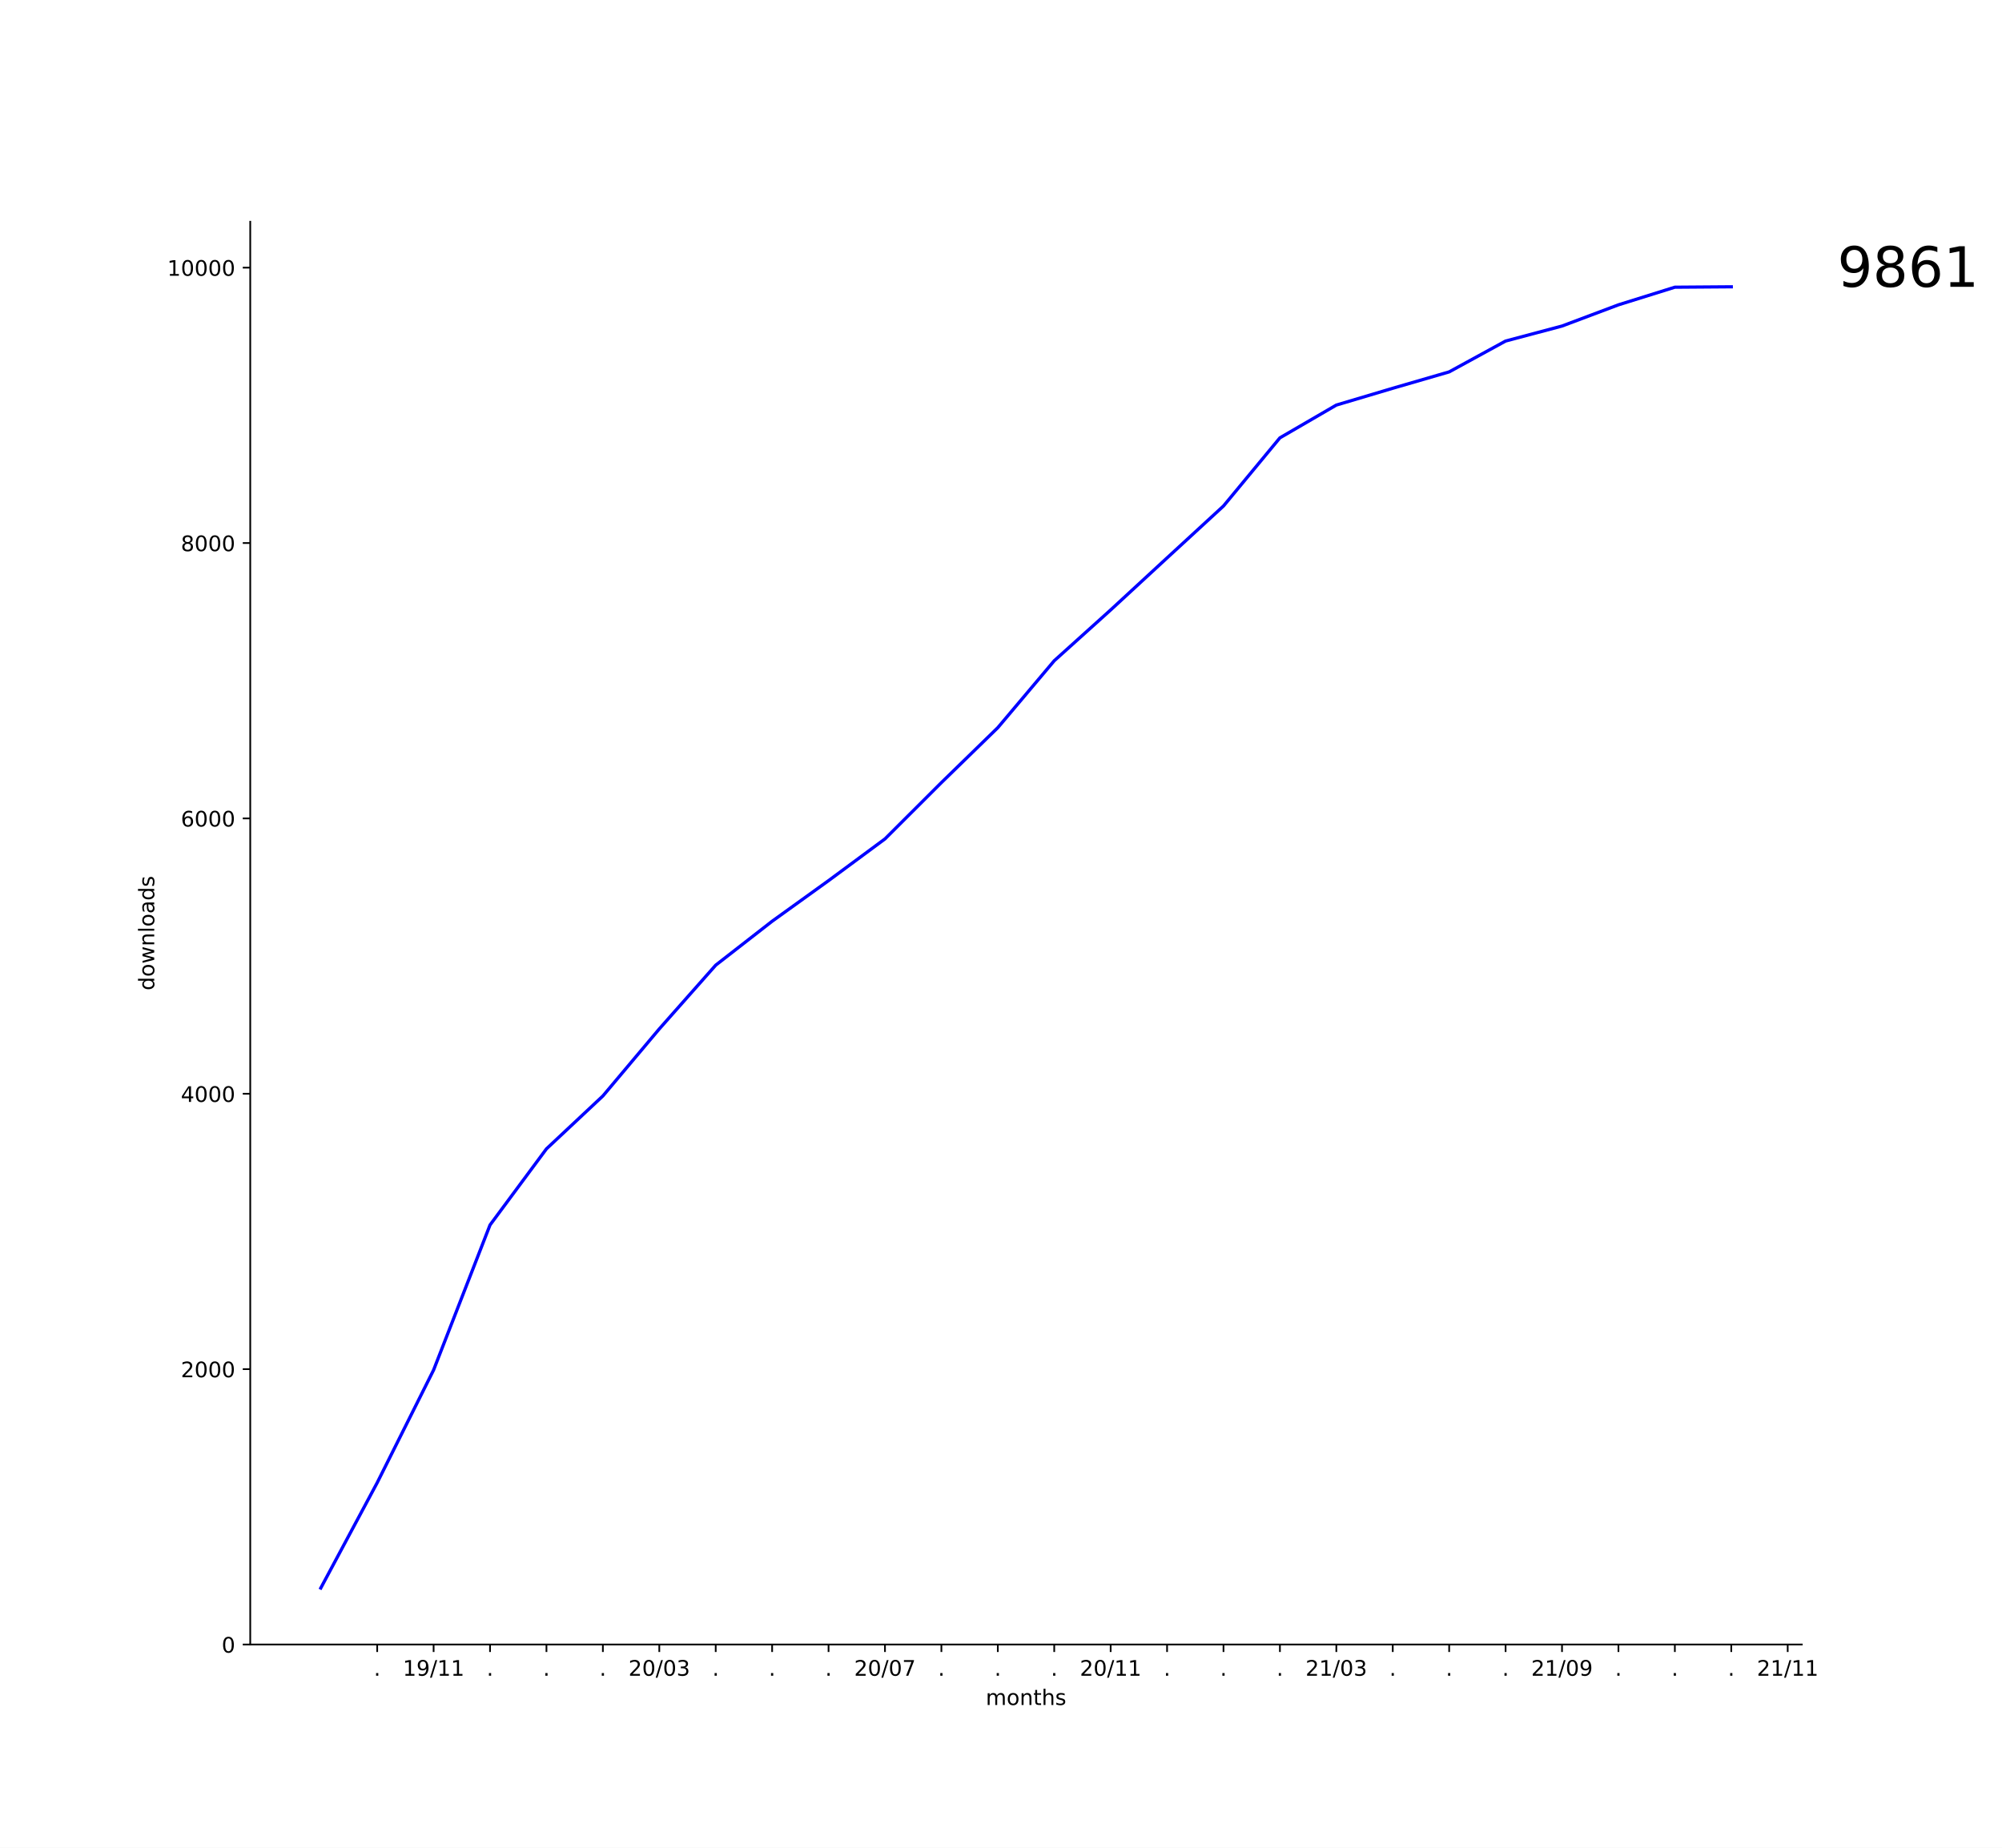
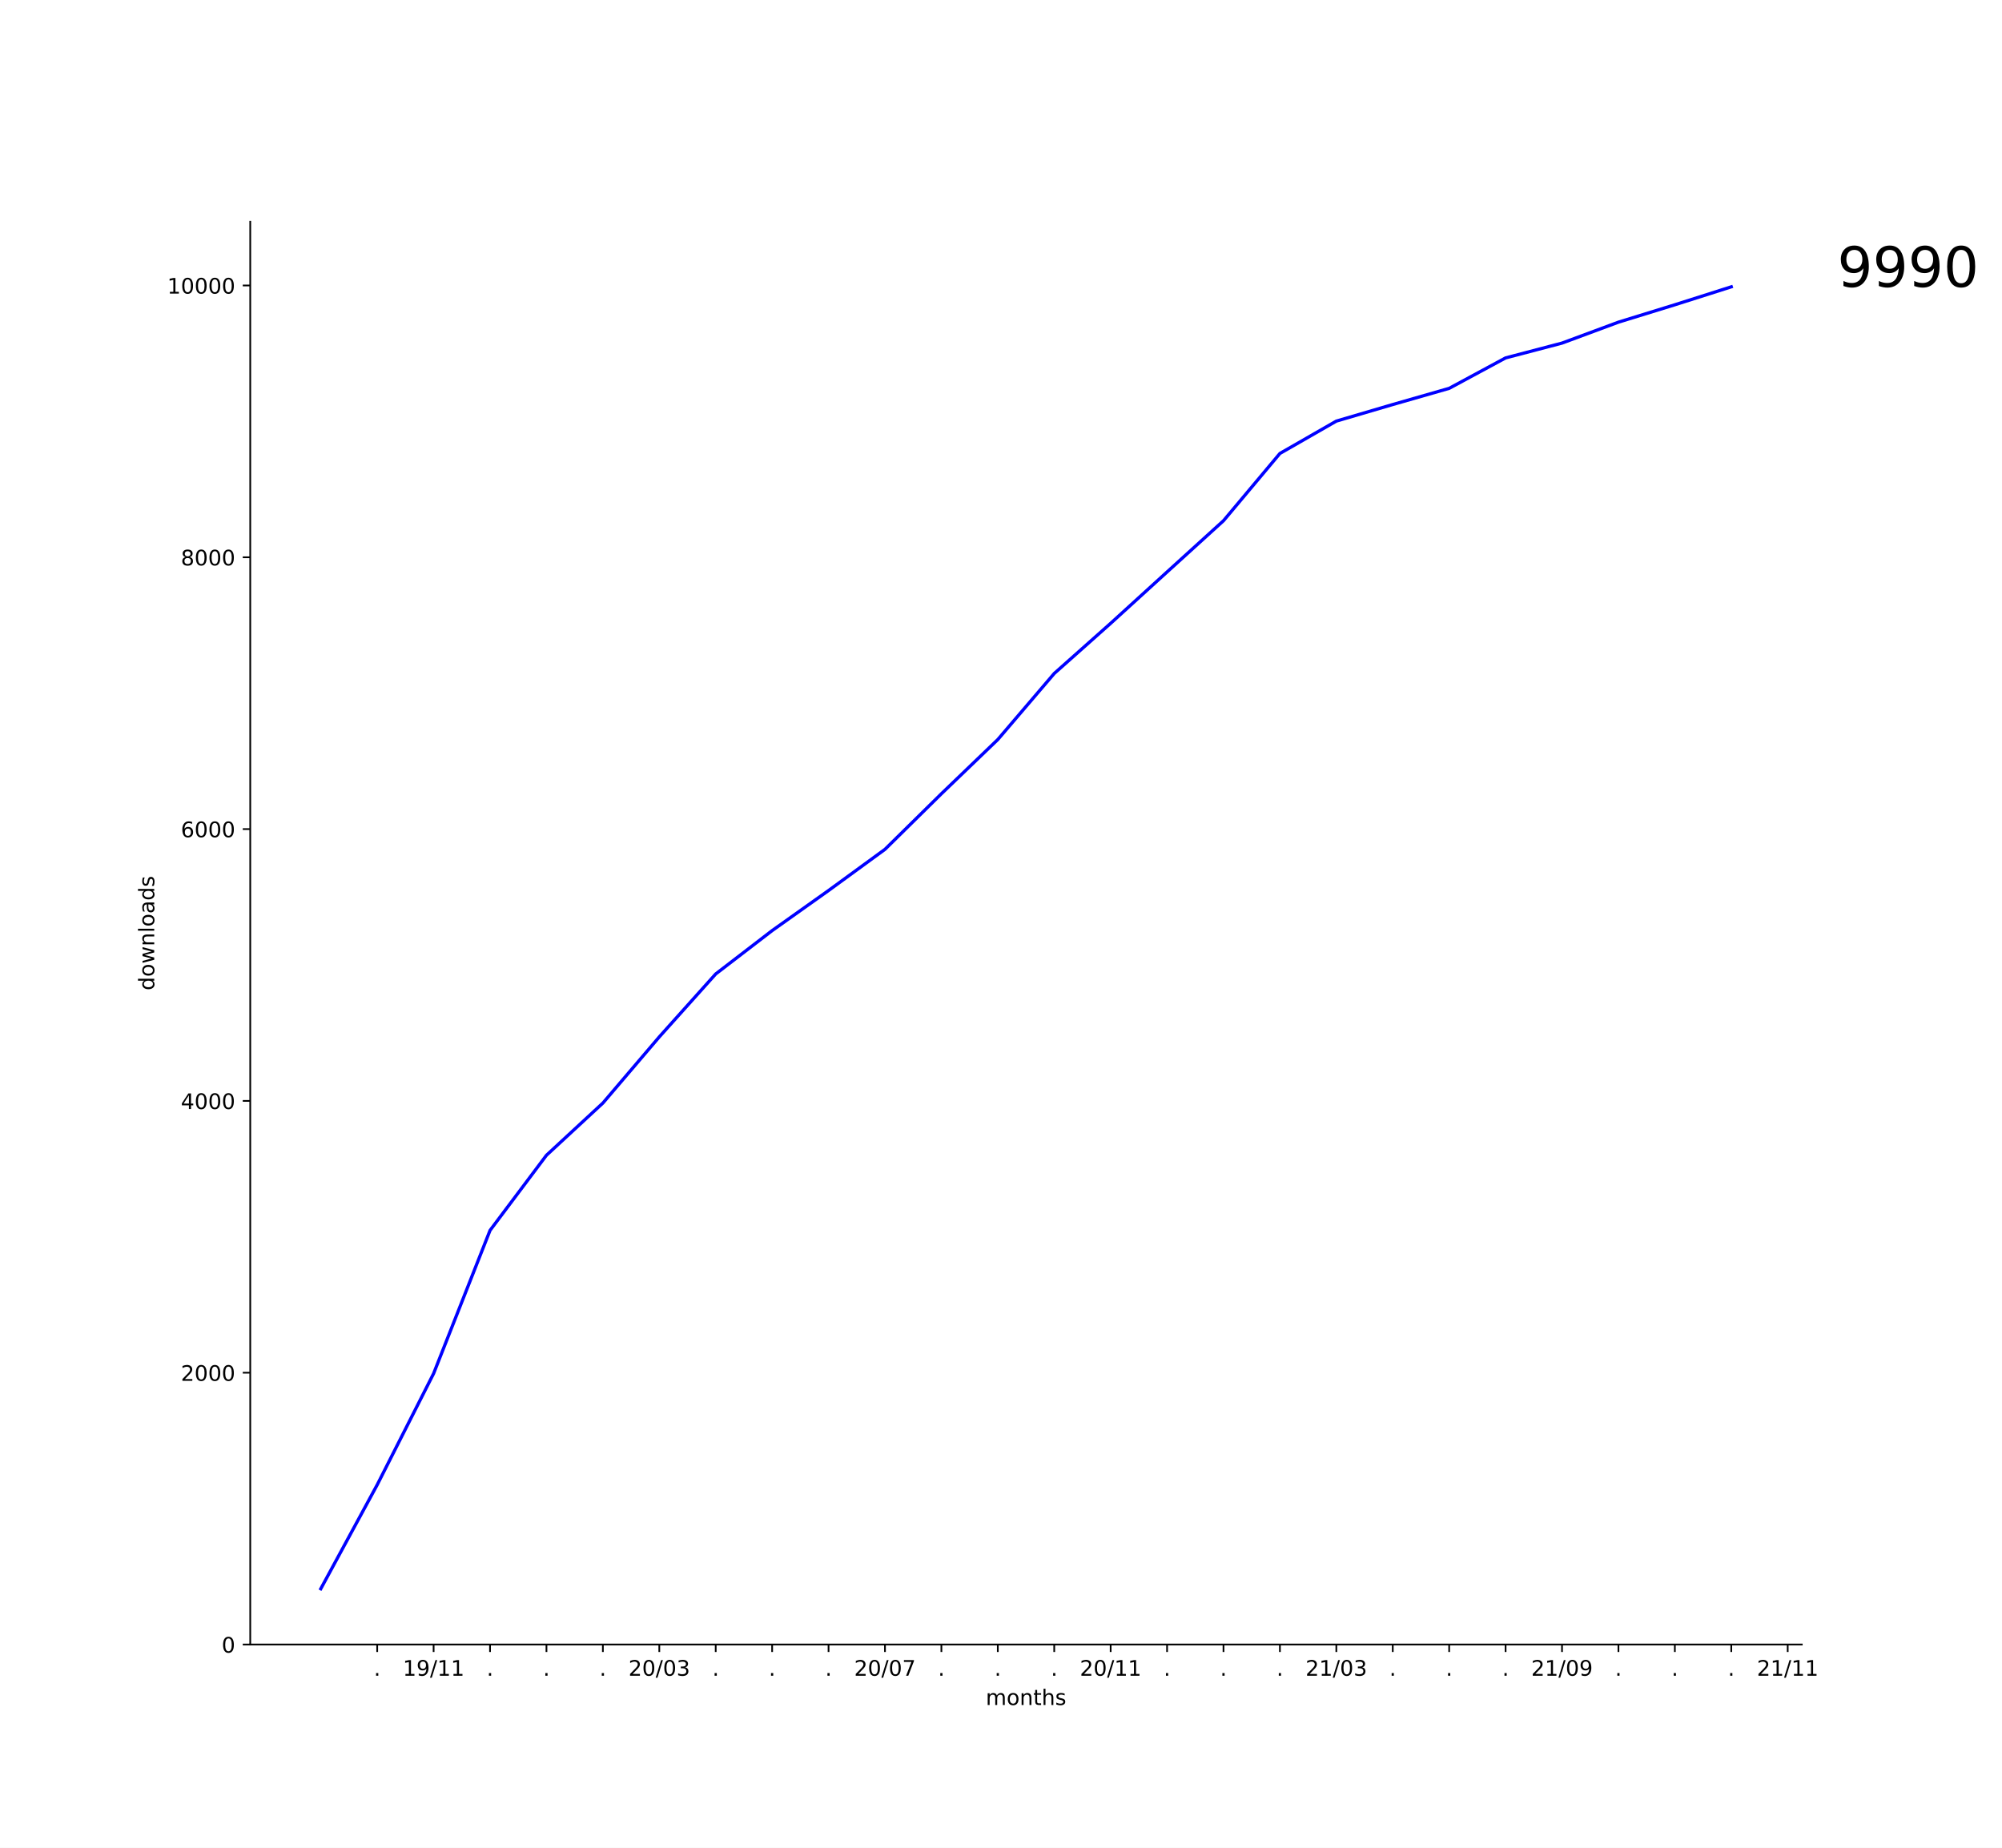
<svg xmlns="http://www.w3.org/2000/svg" xmlns:xlink="http://www.w3.org/1999/xlink" height="864pt" version="1.1" viewBox="0 0 936 864" width="936pt">
  <defs>
    <style type="text/css">
*{stroke-linecap:butt;stroke-linejoin:round;}
  </style>
  </defs>
  <g id="figure_1">
    <g id="patch_1">
      <path d="M 0 864  L 936 864  L 936 0  L 0 0  z " style="fill:#ffffff;" />
    </g>
    <g id="axes_1">
      <g id="patch_2">
        <path d="M 117 768.96  L 842.4 768.96  L 842.4 103.68  L 117 103.68  z " style="fill:#ffffff;" />
      </g>
      <g id="matplotlib.axis_1">
        <g id="xtick_1">
          <g id="line2d_1">
            <defs>
-               <path d="M 0 0  L 0 3.5  " id="ma4f28e85f7" style="stroke:#000000;stroke-width:0.8;" />
-             </defs>
-             <g>
-               <use style="stroke:#000000;stroke-width:0.8;" x="176.351" xlink:href="#ma4f28e85f7" y="768.96" />
+               <path d="M 0 0  L 0 3.5  " id="ma4da0113af" style="stroke:#000000;stroke-width:0.8;" />
+             </defs>
+             <g>
+               <use style="stroke:#000000;stroke-width:0.8;" x="176.351" xlink:href="#ma4da0113af" y="768.96" />
            </g>
          </g>
          <g id="text_1">
            <defs>
              <path d="M 10.688 12.406  L 21 12.406  L 21 0  L 10.688 0  z " id="DejaVuSans-2e" />
            </defs>
            <g transform="translate(174.7618 783.5584)scale(0.1 -0.1)">
              <use xlink:href="#DejaVuSans-2e" />
            </g>
          </g>
        </g>
        <g id="xtick_2">
          <g id="line2d_2">
            <g>
-               <use style="stroke:#000000;stroke-width:0.8;" x="202.729" xlink:href="#ma4f28e85f7" y="768.96" />
+               <use style="stroke:#000000;stroke-width:0.8;" x="202.729" xlink:href="#ma4da0113af" y="768.96" />
            </g>
          </g>
          <g id="text_2">
            <defs>
              <path d="M 12.406 8.297  L 28.516 8.297  L 28.516 63.922  L 10.984 60.406  L 10.984 69.391  L 28.422 72.906  L 38.281 72.906  L 38.281 8.297  L 54.391 8.297  L 54.391 0  L 12.406 0  z " id="DejaVuSans-31" />
              <path d="M 10.984 1.516  L 10.984 10.5  Q 14.703 8.734 18.5 7.812  Q 22.312 6.891 25.984 6.891  Q 35.75 6.891 40.891 13.453  Q 46.047 20.016 46.781 33.406  Q 43.953 29.203 39.594 26.953  Q 35.25 24.703 29.984 24.703  Q 19.047 24.703 12.672 31.312  Q 6.297 37.938 6.297 49.422  Q 6.297 60.641 12.938 67.422  Q 19.578 74.219 30.609 74.219  Q 43.266 74.219 49.922 64.516  Q 56.594 54.828 56.594 36.375  Q 56.594 19.141 48.406 8.859  Q 40.234 -1.422 26.422 -1.422  Q 22.703 -1.422 18.891 -0.688  Q 15.094 0.047 10.984 1.516  z M 30.609 32.422  Q 37.25 32.422 41.125 36.953  Q 45.016 41.5 45.016 49.422  Q 45.016 57.281 41.125 61.844  Q 37.25 66.406 30.609 66.406  Q 23.969 66.406 20.094 61.844  Q 16.219 57.281 16.219 49.422  Q 16.219 41.5 20.094 36.953  Q 23.969 32.422 30.609 32.422  z " id="DejaVuSans-39" />
              <path d="M 25.391 72.906  L 33.688 72.906  L 8.297 -9.281  L 0 -9.281  z " id="DejaVuSans-2f" />
            </defs>
            <g transform="translate(188.3197 783.5584)scale(0.1 -0.1)">
              <use xlink:href="#DejaVuSans-31" />
              <use x="63.623" xlink:href="#DejaVuSans-39" />
              <use x="127.246" xlink:href="#DejaVuSans-2f" />
              <use x="160.938" xlink:href="#DejaVuSans-31" />
              <use x="224.561" xlink:href="#DejaVuSans-31" />
            </g>
          </g>
        </g>
        <g id="xtick_3">
          <g id="line2d_3">
            <g>
-               <use style="stroke:#000000;stroke-width:0.8;" x="229.107" xlink:href="#ma4f28e85f7" y="768.96" />
+               <use style="stroke:#000000;stroke-width:0.8;" x="229.107" xlink:href="#ma4da0113af" y="768.96" />
            </g>
          </g>
          <g id="text_3">
            <g transform="translate(227.5182 783.5584)scale(0.1 -0.1)">
              <use xlink:href="#DejaVuSans-2e" />
            </g>
          </g>
        </g>
        <g id="xtick_4">
          <g id="line2d_4">
            <g>
-               <use style="stroke:#000000;stroke-width:0.8;" x="255.485" xlink:href="#ma4f28e85f7" y="768.96" />
+               <use style="stroke:#000000;stroke-width:0.8;" x="255.485" xlink:href="#ma4da0113af" y="768.96" />
            </g>
          </g>
          <g id="text_4">
            <g transform="translate(253.8964 783.5584)scale(0.1 -0.1)">
              <use xlink:href="#DejaVuSans-2e" />
            </g>
          </g>
        </g>
        <g id="xtick_5">
          <g id="line2d_5">
            <g>
-               <use style="stroke:#000000;stroke-width:0.8;" x="281.864" xlink:href="#ma4f28e85f7" y="768.96" />
+               <use style="stroke:#000000;stroke-width:0.8;" x="281.864" xlink:href="#ma4da0113af" y="768.96" />
            </g>
          </g>
          <g id="text_5">
            <g transform="translate(280.2746 783.5584)scale(0.1 -0.1)">
              <use xlink:href="#DejaVuSans-2e" />
            </g>
          </g>
        </g>
        <g id="xtick_6">
          <g id="line2d_6">
            <g>
-               <use style="stroke:#000000;stroke-width:0.8;" x="308.242" xlink:href="#ma4f28e85f7" y="768.96" />
+               <use style="stroke:#000000;stroke-width:0.8;" x="308.242" xlink:href="#ma4da0113af" y="768.96" />
            </g>
          </g>
          <g id="text_6">
            <defs>
              <path d="M 19.188 8.297  L 53.609 8.297  L 53.609 0  L 7.328 0  L 7.328 8.297  Q 12.938 14.109 22.625 23.891  Q 32.328 33.688 34.812 36.531  Q 39.547 41.844 41.422 45.531  Q 43.312 49.219 43.312 52.781  Q 43.312 58.594 39.234 62.25  Q 35.156 65.922 28.609 65.922  Q 23.969 65.922 18.812 64.312  Q 13.672 62.703 7.812 59.422  L 7.812 69.391  Q 13.766 71.781 18.938 73  Q 24.125 74.219 28.422 74.219  Q 39.75 74.219 46.484 68.547  Q 53.219 62.891 53.219 53.422  Q 53.219 48.922 51.531 44.891  Q 49.859 40.875 45.406 35.406  Q 44.188 33.984 37.641 27.219  Q 31.109 20.453 19.188 8.297  z " id="DejaVuSans-32" />
              <path d="M 31.781 66.406  Q 24.172 66.406 20.328 58.906  Q 16.5 51.422 16.5 36.375  Q 16.5 21.391 20.328 13.891  Q 24.172 6.391 31.781 6.391  Q 39.453 6.391 43.281 13.891  Q 47.125 21.391 47.125 36.375  Q 47.125 51.422 43.281 58.906  Q 39.453 66.406 31.781 66.406  z M 31.781 74.219  Q 44.047 74.219 50.516 64.516  Q 56.984 54.828 56.984 36.375  Q 56.984 17.969 50.516 8.266  Q 44.047 -1.422 31.781 -1.422  Q 19.531 -1.422 13.062 8.266  Q 6.594 17.969 6.594 36.375  Q 6.594 54.828 13.062 64.516  Q 19.531 74.219 31.781 74.219  z " id="DejaVuSans-30" />
              <path d="M 40.578 39.312  Q 47.656 37.797 51.625 33  Q 55.609 28.219 55.609 21.188  Q 55.609 10.406 48.188 4.484  Q 40.766 -1.422 27.094 -1.422  Q 22.516 -1.422 17.656 -0.516  Q 12.797 0.391 7.625 2.203  L 7.625 11.719  Q 11.719 9.328 16.594 8.109  Q 21.484 6.891 26.812 6.891  Q 36.078 6.891 40.938 10.547  Q 45.797 14.203 45.797 21.188  Q 45.797 27.641 41.281 31.266  Q 36.766 34.906 28.719 34.906  L 20.219 34.906  L 20.219 43.016  L 29.109 43.016  Q 36.375 43.016 40.234 45.922  Q 44.094 48.828 44.094 54.297  Q 44.094 59.906 40.109 62.906  Q 36.141 65.922 28.719 65.922  Q 24.656 65.922 20.016 65.031  Q 15.375 64.156 9.812 62.312  L 9.812 71.094  Q 15.438 72.656 20.344 73.438  Q 25.25 74.219 29.594 74.219  Q 40.828 74.219 47.359 69.109  Q 53.906 64.016 53.906 55.328  Q 53.906 49.266 50.438 45.094  Q 46.969 40.922 40.578 39.312  z " id="DejaVuSans-33" />
            </defs>
            <g transform="translate(293.8324 783.5584)scale(0.1 -0.1)">
              <use xlink:href="#DejaVuSans-32" />
              <use x="63.623" xlink:href="#DejaVuSans-30" />
              <use x="127.246" xlink:href="#DejaVuSans-2f" />
              <use x="160.938" xlink:href="#DejaVuSans-30" />
              <use x="224.561" xlink:href="#DejaVuSans-33" />
            </g>
          </g>
        </g>
        <g id="xtick_7">
          <g id="line2d_7">
            <g>
-               <use style="stroke:#000000;stroke-width:0.8;" x="334.62" xlink:href="#ma4f28e85f7" y="768.96" />
+               <use style="stroke:#000000;stroke-width:0.8;" x="334.62" xlink:href="#ma4da0113af" y="768.96" />
            </g>
          </g>
          <g id="text_7">
            <g transform="translate(333.0309 783.5584)scale(0.1 -0.1)">
              <use xlink:href="#DejaVuSans-2e" />
            </g>
          </g>
        </g>
        <g id="xtick_8">
          <g id="line2d_8">
            <g>
-               <use style="stroke:#000000;stroke-width:0.8;" x="360.998" xlink:href="#ma4f28e85f7" y="768.96" />
+               <use style="stroke:#000000;stroke-width:0.8;" x="360.998" xlink:href="#ma4da0113af" y="768.96" />
            </g>
          </g>
          <g id="text_8">
            <g transform="translate(359.4091 783.5584)scale(0.1 -0.1)">
              <use xlink:href="#DejaVuSans-2e" />
            </g>
          </g>
        </g>
        <g id="xtick_9">
          <g id="line2d_9">
            <g>
-               <use style="stroke:#000000;stroke-width:0.8;" x="387.376" xlink:href="#ma4f28e85f7" y="768.96" />
+               <use style="stroke:#000000;stroke-width:0.8;" x="387.376" xlink:href="#ma4da0113af" y="768.96" />
            </g>
          </g>
          <g id="text_9">
            <g transform="translate(385.7873 783.5584)scale(0.1 -0.1)">
              <use xlink:href="#DejaVuSans-2e" />
            </g>
          </g>
        </g>
        <g id="xtick_10">
          <g id="line2d_10">
            <g>
-               <use style="stroke:#000000;stroke-width:0.8;" x="413.755" xlink:href="#ma4f28e85f7" y="768.96" />
+               <use style="stroke:#000000;stroke-width:0.8;" x="413.755" xlink:href="#ma4da0113af" y="768.96" />
            </g>
          </g>
          <g id="text_10">
            <defs>
              <path d="M 8.203 72.906  L 55.078 72.906  L 55.078 68.703  L 28.609 0  L 18.312 0  L 43.219 64.594  L 8.203 64.594  z " id="DejaVuSans-37" />
            </defs>
            <g transform="translate(399.3452 783.5584)scale(0.1 -0.1)">
              <use xlink:href="#DejaVuSans-32" />
              <use x="63.623" xlink:href="#DejaVuSans-30" />
              <use x="127.246" xlink:href="#DejaVuSans-2f" />
              <use x="160.938" xlink:href="#DejaVuSans-30" />
              <use x="224.561" xlink:href="#DejaVuSans-37" />
            </g>
          </g>
        </g>
        <g id="xtick_11">
          <g id="line2d_11">
            <g>
-               <use style="stroke:#000000;stroke-width:0.8;" x="440.133" xlink:href="#ma4f28e85f7" y="768.96" />
+               <use style="stroke:#000000;stroke-width:0.8;" x="440.133" xlink:href="#ma4da0113af" y="768.96" />
            </g>
          </g>
          <g id="text_11">
            <g transform="translate(438.5437 783.5584)scale(0.1 -0.1)">
              <use xlink:href="#DejaVuSans-2e" />
            </g>
          </g>
        </g>
        <g id="xtick_12">
          <g id="line2d_12">
            <g>
-               <use style="stroke:#000000;stroke-width:0.8;" x="466.511" xlink:href="#ma4f28e85f7" y="768.96" />
+               <use style="stroke:#000000;stroke-width:0.8;" x="466.511" xlink:href="#ma4da0113af" y="768.96" />
            </g>
          </g>
          <g id="text_12">
            <g transform="translate(464.9218 783.5584)scale(0.1 -0.1)">
              <use xlink:href="#DejaVuSans-2e" />
            </g>
          </g>
        </g>
        <g id="xtick_13">
          <g id="line2d_13">
            <g>
-               <use style="stroke:#000000;stroke-width:0.8;" x="492.889" xlink:href="#ma4f28e85f7" y="768.96" />
+               <use style="stroke:#000000;stroke-width:0.8;" x="492.889" xlink:href="#ma4da0113af" y="768.96" />
            </g>
          </g>
          <g id="text_13">
            <g transform="translate(491.3 783.5584)scale(0.1 -0.1)">
              <use xlink:href="#DejaVuSans-2e" />
            </g>
          </g>
        </g>
        <g id="xtick_14">
          <g id="line2d_14">
            <g>
-               <use style="stroke:#000000;stroke-width:0.8;" x="519.267" xlink:href="#ma4f28e85f7" y="768.96" />
+               <use style="stroke:#000000;stroke-width:0.8;" x="519.267" xlink:href="#ma4da0113af" y="768.96" />
            </g>
          </g>
          <g id="text_14">
            <g transform="translate(504.8579 783.5584)scale(0.1 -0.1)">
              <use xlink:href="#DejaVuSans-32" />
              <use x="63.623" xlink:href="#DejaVuSans-30" />
              <use x="127.246" xlink:href="#DejaVuSans-2f" />
              <use x="160.938" xlink:href="#DejaVuSans-31" />
              <use x="224.561" xlink:href="#DejaVuSans-31" />
            </g>
          </g>
        </g>
        <g id="xtick_15">
          <g id="line2d_15">
            <g>
-               <use style="stroke:#000000;stroke-width:0.8;" x="545.645" xlink:href="#ma4f28e85f7" y="768.96" />
+               <use style="stroke:#000000;stroke-width:0.8;" x="545.645" xlink:href="#ma4da0113af" y="768.96" />
            </g>
          </g>
          <g id="text_15">
            <g transform="translate(544.0564 783.5584)scale(0.1 -0.1)">
              <use xlink:href="#DejaVuSans-2e" />
            </g>
          </g>
        </g>
        <g id="xtick_16">
          <g id="line2d_16">
            <g>
-               <use style="stroke:#000000;stroke-width:0.8;" x="572.024" xlink:href="#ma4f28e85f7" y="768.96" />
+               <use style="stroke:#000000;stroke-width:0.8;" x="572.024" xlink:href="#ma4da0113af" y="768.96" />
            </g>
          </g>
          <g id="text_16">
            <g transform="translate(570.4346 783.5584)scale(0.1 -0.1)">
              <use xlink:href="#DejaVuSans-2e" />
            </g>
          </g>
        </g>
        <g id="xtick_17">
          <g id="line2d_17">
            <g>
-               <use style="stroke:#000000;stroke-width:0.8;" x="598.402" xlink:href="#ma4f28e85f7" y="768.96" />
+               <use style="stroke:#000000;stroke-width:0.8;" x="598.402" xlink:href="#ma4da0113af" y="768.96" />
            </g>
          </g>
          <g id="text_17">
            <g transform="translate(596.8128 783.5584)scale(0.1 -0.1)">
              <use xlink:href="#DejaVuSans-2e" />
            </g>
          </g>
        </g>
        <g id="xtick_18">
          <g id="line2d_18">
            <g>
-               <use style="stroke:#000000;stroke-width:0.8;" x="624.78" xlink:href="#ma4f28e85f7" y="768.96" />
+               <use style="stroke:#000000;stroke-width:0.8;" x="624.78" xlink:href="#ma4da0113af" y="768.96" />
            </g>
          </g>
          <g id="text_18">
            <g transform="translate(610.3706 783.5584)scale(0.1 -0.1)">
              <use xlink:href="#DejaVuSans-32" />
              <use x="63.623" xlink:href="#DejaVuSans-31" />
              <use x="127.246" xlink:href="#DejaVuSans-2f" />
              <use x="160.938" xlink:href="#DejaVuSans-30" />
              <use x="224.561" xlink:href="#DejaVuSans-33" />
            </g>
          </g>
        </g>
        <g id="xtick_19">
          <g id="line2d_19">
            <g>
-               <use style="stroke:#000000;stroke-width:0.8;" x="651.158" xlink:href="#ma4f28e85f7" y="768.96" />
+               <use style="stroke:#000000;stroke-width:0.8;" x="651.158" xlink:href="#ma4da0113af" y="768.96" />
            </g>
          </g>
          <g id="text_19">
            <g transform="translate(649.5691 783.5584)scale(0.1 -0.1)">
              <use xlink:href="#DejaVuSans-2e" />
            </g>
          </g>
        </g>
        <g id="xtick_20">
          <g id="line2d_20">
            <g>
-               <use style="stroke:#000000;stroke-width:0.8;" x="677.536" xlink:href="#ma4f28e85f7" y="768.96" />
+               <use style="stroke:#000000;stroke-width:0.8;" x="677.536" xlink:href="#ma4da0113af" y="768.96" />
            </g>
          </g>
          <g id="text_20">
            <g transform="translate(675.9473 783.5584)scale(0.1 -0.1)">
              <use xlink:href="#DejaVuSans-2e" />
            </g>
          </g>
        </g>
        <g id="xtick_21">
          <g id="line2d_21">
            <g>
-               <use style="stroke:#000000;stroke-width:0.8;" x="703.915" xlink:href="#ma4f28e85f7" y="768.96" />
+               <use style="stroke:#000000;stroke-width:0.8;" x="703.915" xlink:href="#ma4da0113af" y="768.96" />
            </g>
          </g>
          <g id="text_21">
            <g transform="translate(702.3255 783.5584)scale(0.1 -0.1)">
              <use xlink:href="#DejaVuSans-2e" />
            </g>
          </g>
        </g>
        <g id="xtick_22">
          <g id="line2d_22">
            <g>
-               <use style="stroke:#000000;stroke-width:0.8;" x="730.293" xlink:href="#ma4f28e85f7" y="768.96" />
+               <use style="stroke:#000000;stroke-width:0.8;" x="730.293" xlink:href="#ma4da0113af" y="768.96" />
            </g>
          </g>
          <g id="text_22">
            <g transform="translate(715.8834 783.5584)scale(0.1 -0.1)">
              <use xlink:href="#DejaVuSans-32" />
              <use x="63.623" xlink:href="#DejaVuSans-31" />
              <use x="127.246" xlink:href="#DejaVuSans-2f" />
              <use x="160.938" xlink:href="#DejaVuSans-30" />
              <use x="224.561" xlink:href="#DejaVuSans-39" />
            </g>
          </g>
        </g>
        <g id="xtick_23">
          <g id="line2d_23">
            <g>
-               <use style="stroke:#000000;stroke-width:0.8;" x="756.671" xlink:href="#ma4f28e85f7" y="768.96" />
+               <use style="stroke:#000000;stroke-width:0.8;" x="756.671" xlink:href="#ma4da0113af" y="768.96" />
            </g>
          </g>
          <g id="text_23">
            <g transform="translate(755.0818 783.5584)scale(0.1 -0.1)">
              <use xlink:href="#DejaVuSans-2e" />
            </g>
          </g>
        </g>
        <g id="xtick_24">
          <g id="line2d_24">
            <g>
-               <use style="stroke:#000000;stroke-width:0.8;" x="783.049" xlink:href="#ma4f28e85f7" y="768.96" />
+               <use style="stroke:#000000;stroke-width:0.8;" x="783.049" xlink:href="#ma4da0113af" y="768.96" />
            </g>
          </g>
          <g id="text_24">
            <g transform="translate(781.46 783.5584)scale(0.1 -0.1)">
              <use xlink:href="#DejaVuSans-2e" />
            </g>
          </g>
        </g>
        <g id="xtick_25">
          <g id="line2d_25">
            <g>
-               <use style="stroke:#000000;stroke-width:0.8;" x="809.427" xlink:href="#ma4f28e85f7" y="768.96" />
+               <use style="stroke:#000000;stroke-width:0.8;" x="809.427" xlink:href="#ma4da0113af" y="768.96" />
            </g>
          </g>
          <g id="text_25">
            <g transform="translate(807.8382 783.5584)scale(0.1 -0.1)">
              <use xlink:href="#DejaVuSans-2e" />
            </g>
          </g>
        </g>
        <g id="xtick_26">
          <g id="line2d_26">
            <g>
-               <use style="stroke:#000000;stroke-width:0.8;" x="835.805" xlink:href="#ma4f28e85f7" y="768.96" />
+               <use style="stroke:#000000;stroke-width:0.8;" x="835.805" xlink:href="#ma4da0113af" y="768.96" />
            </g>
          </g>
          <g id="text_26">
            <g transform="translate(821.3961 783.5584)scale(0.1 -0.1)">
              <use xlink:href="#DejaVuSans-32" />
              <use x="63.623" xlink:href="#DejaVuSans-31" />
              <use x="127.246" xlink:href="#DejaVuSans-2f" />
              <use x="160.938" xlink:href="#DejaVuSans-31" />
              <use x="224.561" xlink:href="#DejaVuSans-31" />
            </g>
          </g>
        </g>
        <g id="text_27">
          <defs>
            <path d="M 52 44.188  Q 55.375 50.25 60.062 53.125  Q 64.75 56 71.094 56  Q 79.641 56 84.281 50.016  Q 88.922 44.047 88.922 33.016  L 88.922 0  L 79.891 0  L 79.891 32.719  Q 79.891 40.578 77.094 44.375  Q 74.312 48.188 68.609 48.188  Q 61.625 48.188 57.562 43.547  Q 53.516 38.922 53.516 30.906  L 53.516 0  L 44.484 0  L 44.484 32.719  Q 44.484 40.625 41.703 44.406  Q 38.922 48.188 33.109 48.188  Q 26.219 48.188 22.156 43.531  Q 18.109 38.875 18.109 30.906  L 18.109 0  L 9.078 0  L 9.078 54.688  L 18.109 54.688  L 18.109 46.188  Q 21.188 51.219 25.484 53.609  Q 29.781 56 35.688 56  Q 41.656 56 45.828 52.969  Q 50 49.953 52 44.188  z " id="DejaVuSans-6d" />
            <path d="M 30.609 48.391  Q 23.391 48.391 19.188 42.75  Q 14.984 37.109 14.984 27.297  Q 14.984 17.484 19.156 11.844  Q 23.344 6.203 30.609 6.203  Q 37.797 6.203 41.984 11.859  Q 46.188 17.531 46.188 27.297  Q 46.188 37.016 41.984 42.703  Q 37.797 48.391 30.609 48.391  z M 30.609 56  Q 42.328 56 49.016 48.375  Q 55.719 40.766 55.719 27.297  Q 55.719 13.875 49.016 6.219  Q 42.328 -1.422 30.609 -1.422  Q 18.844 -1.422 12.172 6.219  Q 5.516 13.875 5.516 27.297  Q 5.516 40.766 12.172 48.375  Q 18.844 56 30.609 56  z " id="DejaVuSans-6f" />
            <path d="M 54.891 33.016  L 54.891 0  L 45.906 0  L 45.906 32.719  Q 45.906 40.484 42.875 44.328  Q 39.844 48.188 33.797 48.188  Q 26.516 48.188 22.312 43.547  Q 18.109 38.922 18.109 30.906  L 18.109 0  L 9.078 0  L 9.078 54.688  L 18.109 54.688  L 18.109 46.188  Q 21.344 51.125 25.703 53.562  Q 30.078 56 35.797 56  Q 45.219 56 50.047 50.172  Q 54.891 44.344 54.891 33.016  z " id="DejaVuSans-6e" />
            <path d="M 18.312 70.219  L 18.312 54.688  L 36.812 54.688  L 36.812 47.703  L 18.312 47.703  L 18.312 18.016  Q 18.312 11.328 20.141 9.422  Q 21.969 7.516 27.594 7.516  L 36.812 7.516  L 36.812 0  L 27.594 0  Q 17.188 0 13.234 3.875  Q 9.281 7.766 9.281 18.016  L 9.281 47.703  L 2.688 47.703  L 2.688 54.688  L 9.281 54.688  L 9.281 70.219  z " id="DejaVuSans-74" />
            <path d="M 54.891 33.016  L 54.891 0  L 45.906 0  L 45.906 32.719  Q 45.906 40.484 42.875 44.328  Q 39.844 48.188 33.797 48.188  Q 26.516 48.188 22.312 43.547  Q 18.109 38.922 18.109 30.906  L 18.109 0  L 9.078 0  L 9.078 75.984  L 18.109 75.984  L 18.109 46.188  Q 21.344 51.125 25.703 53.562  Q 30.078 56 35.797 56  Q 45.219 56 50.047 50.172  Q 54.891 44.344 54.891 33.016  z " id="DejaVuSans-68" />
            <path d="M 44.281 53.078  L 44.281 44.578  Q 40.484 46.531 36.375 47.5  Q 32.281 48.484 27.875 48.484  Q 21.188 48.484 17.844 46.438  Q 14.5 44.391 14.5 40.281  Q 14.5 37.156 16.891 35.375  Q 19.281 33.594 26.516 31.984  L 29.594 31.297  Q 39.156 29.25 43.188 25.516  Q 47.219 21.781 47.219 15.094  Q 47.219 7.469 41.188 3.016  Q 35.156 -1.422 24.609 -1.422  Q 20.219 -1.422 15.453 -0.562  Q 10.688 0.297 5.422 2  L 5.422 11.281  Q 10.406 8.688 15.234 7.391  Q 20.062 6.109 24.812 6.109  Q 31.156 6.109 34.562 8.281  Q 37.984 10.453 37.984 14.406  Q 37.984 18.062 35.516 20.016  Q 33.062 21.969 24.703 23.781  L 21.578 24.516  Q 13.234 26.266 9.516 29.906  Q 5.812 33.547 5.812 39.891  Q 5.812 47.609 11.281 51.797  Q 16.75 56 26.812 56  Q 31.781 56 36.172 55.266  Q 40.578 54.547 44.281 53.078  z " id="DejaVuSans-73" />
          </defs>
          <g transform="translate(460.868 797.2366)scale(0.1 -0.1)">
            <use xlink:href="#DejaVuSans-6d" />
            <use x="97.412" xlink:href="#DejaVuSans-6f" />
            <use x="158.594" xlink:href="#DejaVuSans-6e" />
            <use x="221.973" xlink:href="#DejaVuSans-74" />
            <use x="261.182" xlink:href="#DejaVuSans-68" />
            <use x="324.561" xlink:href="#DejaVuSans-73" />
          </g>
        </g>
      </g>
      <g id="matplotlib.axis_2">
        <g id="ytick_1">
          <g id="line2d_27">
            <defs>
-               <path d="M 0 0  L -3.5 0  " id="mb75ec8201e" style="stroke:#000000;stroke-width:0.8;" />
-             </defs>
-             <g>
-               <use style="stroke:#000000;stroke-width:0.8;" x="117" xlink:href="#mb75ec8201e" y="768.96" />
+               <path d="M 0 0  L -3.5 0  " id="m99ac01acbd" style="stroke:#000000;stroke-width:0.8;" />
+             </defs>
+             <g>
+               <use style="stroke:#000000;stroke-width:0.8;" x="117" xlink:href="#m99ac01acbd" y="768.96" />
            </g>
          </g>
          <g id="text_28">
            <g transform="translate(103.6375 772.7592)scale(0.1 -0.1)">
              <use xlink:href="#DejaVuSans-30" />
            </g>
          </g>
        </g>
        <g id="ytick_2">
          <g id="line2d_28">
            <g>
-               <use style="stroke:#000000;stroke-width:0.8;" x="117" xlink:href="#mb75ec8201e" y="640.199" />
+               <use style="stroke:#000000;stroke-width:0.8;" x="117" xlink:href="#m99ac01acbd" y="641.865" />
            </g>
          </g>
          <g id="text_29">
-             <g transform="translate(84.55 643.998)scale(0.1 -0.1)">
+             <g transform="translate(84.55 645.664)scale(0.1 -0.1)">
              <use xlink:href="#DejaVuSans-32" />
              <use x="63.623" xlink:href="#DejaVuSans-30" />
              <use x="127.246" xlink:href="#DejaVuSans-30" />
              <use x="190.869" xlink:href="#DejaVuSans-30" />
            </g>
          </g>
        </g>
        <g id="ytick_3">
          <g id="line2d_29">
            <g>
-               <use style="stroke:#000000;stroke-width:0.8;" x="117" xlink:href="#mb75ec8201e" y="511.438" />
+               <use style="stroke:#000000;stroke-width:0.8;" x="117" xlink:href="#m99ac01acbd" y="514.77" />
            </g>
          </g>
          <g id="text_30">
            <defs>
              <path d="M 37.797 64.312  L 12.891 25.391  L 37.797 25.391  z M 35.203 72.906  L 47.609 72.906  L 47.609 25.391  L 58.016 25.391  L 58.016 17.188  L 47.609 17.188  L 47.609 0  L 37.797 0  L 37.797 17.188  L 4.891 17.188  L 4.891 26.703  z " id="DejaVuSans-34" />
            </defs>
-             <g transform="translate(84.55 515.2369)scale(0.1 -0.1)">
+             <g transform="translate(84.55 518.5688)scale(0.1 -0.1)">
              <use xlink:href="#DejaVuSans-34" />
              <use x="63.623" xlink:href="#DejaVuSans-30" />
              <use x="127.246" xlink:href="#DejaVuSans-30" />
              <use x="190.869" xlink:href="#DejaVuSans-30" />
            </g>
          </g>
        </g>
        <g id="ytick_4">
          <g id="line2d_30">
            <g>
-               <use style="stroke:#000000;stroke-width:0.8;" x="117" xlink:href="#mb75ec8201e" y="382.676" />
+               <use style="stroke:#000000;stroke-width:0.8;" x="117" xlink:href="#m99ac01acbd" y="387.674" />
            </g>
          </g>
          <g id="text_31">
            <defs>
              <path d="M 33.016 40.375  Q 26.375 40.375 22.484 35.828  Q 18.609 31.297 18.609 23.391  Q 18.609 15.531 22.484 10.953  Q 26.375 6.391 33.016 6.391  Q 39.656 6.391 43.531 10.953  Q 47.406 15.531 47.406 23.391  Q 47.406 31.297 43.531 35.828  Q 39.656 40.375 33.016 40.375  z M 52.594 71.297  L 52.594 62.312  Q 48.875 64.062 45.094 64.984  Q 41.312 65.922 37.594 65.922  Q 27.828 65.922 22.672 59.328  Q 17.531 52.734 16.797 39.406  Q 19.672 43.656 24.016 45.922  Q 28.375 48.188 33.594 48.188  Q 44.578 48.188 50.953 41.516  Q 57.328 34.859 57.328 23.391  Q 57.328 12.156 50.688 5.359  Q 44.047 -1.422 33.016 -1.422  Q 20.359 -1.422 13.672 8.266  Q 6.984 17.969 6.984 36.375  Q 6.984 53.656 15.188 63.938  Q 23.391 74.219 37.203 74.219  Q 40.922 74.219 44.703 73.484  Q 48.484 72.75 52.594 71.297  z " id="DejaVuSans-36" />
            </defs>
-             <g transform="translate(84.55 386.4757)scale(0.1 -0.1)">
+             <g transform="translate(84.55 391.4735)scale(0.1 -0.1)">
              <use xlink:href="#DejaVuSans-36" />
              <use x="63.623" xlink:href="#DejaVuSans-30" />
              <use x="127.246" xlink:href="#DejaVuSans-30" />
              <use x="190.869" xlink:href="#DejaVuSans-30" />
            </g>
          </g>
        </g>
        <g id="ytick_5">
          <g id="line2d_31">
            <g>
-               <use style="stroke:#000000;stroke-width:0.8;" x="117" xlink:href="#mb75ec8201e" y="253.915" />
+               <use style="stroke:#000000;stroke-width:0.8;" x="117" xlink:href="#m99ac01acbd" y="260.579" />
            </g>
          </g>
          <g id="text_32">
            <defs>
              <path d="M 31.781 34.625  Q 24.75 34.625 20.719 30.859  Q 16.703 27.094 16.703 20.516  Q 16.703 13.922 20.719 10.156  Q 24.75 6.391 31.781 6.391  Q 38.812 6.391 42.859 10.172  Q 46.922 13.969 46.922 20.516  Q 46.922 27.094 42.891 30.859  Q 38.875 34.625 31.781 34.625  z M 21.922 38.812  Q 15.578 40.375 12.031 44.719  Q 8.5 49.078 8.5 55.328  Q 8.5 64.062 14.719 69.141  Q 20.953 74.219 31.781 74.219  Q 42.672 74.219 48.875 69.141  Q 55.078 64.062 55.078 55.328  Q 55.078 49.078 51.531 44.719  Q 48 40.375 41.703 38.812  Q 48.828 37.156 52.797 32.312  Q 56.781 27.484 56.781 20.516  Q 56.781 9.906 50.312 4.234  Q 43.844 -1.422 31.781 -1.422  Q 19.734 -1.422 13.25 4.234  Q 6.781 9.906 6.781 20.516  Q 6.781 27.484 10.781 32.312  Q 14.797 37.156 21.922 38.812  z M 18.312 54.391  Q 18.312 48.734 21.844 45.562  Q 25.391 42.391 31.781 42.391  Q 38.141 42.391 41.719 45.562  Q 45.312 48.734 45.312 54.391  Q 45.312 60.062 41.719 63.234  Q 38.141 66.406 31.781 66.406  Q 25.391 66.406 21.844 63.234  Q 18.312 60.062 18.312 54.391  z " id="DejaVuSans-38" />
            </defs>
-             <g transform="translate(84.55 257.7145)scale(0.1 -0.1)">
+             <g transform="translate(84.55 264.3783)scale(0.1 -0.1)">
              <use xlink:href="#DejaVuSans-38" />
              <use x="63.623" xlink:href="#DejaVuSans-30" />
              <use x="127.246" xlink:href="#DejaVuSans-30" />
              <use x="190.869" xlink:href="#DejaVuSans-30" />
            </g>
          </g>
        </g>
        <g id="ytick_6">
          <g id="line2d_32">
            <g>
-               <use style="stroke:#000000;stroke-width:0.8;" x="117" xlink:href="#mb75ec8201e" y="125.154" />
+               <use style="stroke:#000000;stroke-width:0.8;" x="117" xlink:href="#m99ac01acbd" y="133.484" />
            </g>
          </g>
          <g id="text_33">
-             <g transform="translate(78.1875 128.9534)scale(0.1 -0.1)">
+             <g transform="translate(78.1875 137.2831)scale(0.1 -0.1)">
              <use xlink:href="#DejaVuSans-31" />
              <use x="63.623" xlink:href="#DejaVuSans-30" />
              <use x="127.246" xlink:href="#DejaVuSans-30" />
              <use x="190.869" xlink:href="#DejaVuSans-30" />
              <use x="254.492" xlink:href="#DejaVuSans-30" />
            </g>
          </g>
        </g>
        <g id="text_34">
          <defs>
            <path d="M 45.406 46.391  L 45.406 75.984  L 54.391 75.984  L 54.391 0  L 45.406 0  L 45.406 8.203  Q 42.578 3.328 38.25 0.953  Q 33.938 -1.422 27.875 -1.422  Q 17.969 -1.422 11.734 6.484  Q 5.516 14.406 5.516 27.297  Q 5.516 40.188 11.734 48.094  Q 17.969 56 27.875 56  Q 33.938 56 38.25 53.625  Q 42.578 51.266 45.406 46.391  z M 14.797 27.297  Q 14.797 17.391 18.875 11.75  Q 22.953 6.109 30.078 6.109  Q 37.203 6.109 41.297 11.75  Q 45.406 17.391 45.406 27.297  Q 45.406 37.203 41.297 42.844  Q 37.203 48.484 30.078 48.484  Q 22.953 48.484 18.875 42.844  Q 14.797 37.203 14.797 27.297  z " id="DejaVuSans-64" />
            <path d="M 4.203 54.688  L 13.188 54.688  L 24.422 12.016  L 35.594 54.688  L 46.188 54.688  L 57.422 12.016  L 68.609 54.688  L 77.594 54.688  L 63.281 0  L 52.688 0  L 40.922 44.828  L 29.109 0  L 18.5 0  z " id="DejaVuSans-77" />
            <path d="M 9.422 75.984  L 18.406 75.984  L 18.406 0  L 9.422 0  z " id="DejaVuSans-6c" />
            <path d="M 34.281 27.484  Q 23.391 27.484 19.188 25  Q 14.984 22.516 14.984 16.5  Q 14.984 11.719 18.141 8.906  Q 21.297 6.109 26.703 6.109  Q 34.188 6.109 38.703 11.406  Q 43.219 16.703 43.219 25.484  L 43.219 27.484  z M 52.203 31.203  L 52.203 0  L 43.219 0  L 43.219 8.297  Q 40.141 3.328 35.547 0.953  Q 30.953 -1.422 24.312 -1.422  Q 15.922 -1.422 10.953 3.297  Q 6 8.016 6 15.922  Q 6 25.141 12.172 29.828  Q 18.359 34.516 30.609 34.516  L 43.219 34.516  L 43.219 35.406  Q 43.219 41.609 39.141 45  Q 35.062 48.391 27.688 48.391  Q 23 48.391 18.547 47.266  Q 14.109 46.141 10.016 43.891  L 10.016 52.203  Q 14.938 54.109 19.578 55.047  Q 24.219 56 28.609 56  Q 40.484 56 46.344 49.844  Q 52.203 43.703 52.203 31.203  z " id="DejaVuSans-61" />
          </defs>
          <g transform="translate(72.10781 463.1028)rotate(-90)scale(0.1 -0.1)">
            <use xlink:href="#DejaVuSans-64" />
            <use x="63.477" xlink:href="#DejaVuSans-6f" />
            <use x="124.658" xlink:href="#DejaVuSans-77" />
            <use x="206.445" xlink:href="#DejaVuSans-6e" />
            <use x="269.824" xlink:href="#DejaVuSans-6c" />
            <use x="297.607" xlink:href="#DejaVuSans-6f" />
            <use x="358.789" xlink:href="#DejaVuSans-61" />
            <use x="420.068" xlink:href="#DejaVuSans-64" />
            <use x="483.545" xlink:href="#DejaVuSans-73" />
          </g>
        </g>
      </g>
      <g id="line2d_33">
-         <path clip-path="url(#pb16462f36a)" d="M 149.973 742.564  L 176.351 693.313  L 202.729 640.585  L 229.107 572.792  L 255.485 537.19  L 281.864 512.468  L 308.242 481.114  L 334.62 451.306  L 360.998 430.769  L 387.376 411.777  L 413.755 392.269  L 440.133 365.938  L 466.511 340.25  L 492.889 308.961  L 519.267 285.204  L 545.645 260.868  L 572.024 236.597  L 598.402 204.729  L 624.78 189.406  L 651.158 181.552  L 677.536 173.89  L 703.915 159.469  L 730.293 152.452  L 756.671 142.537  L 783.049 134.296  L 809.427 134.103  " style="fill:none;stroke:#0000ff;stroke-linecap:square;stroke-width:1.5;" />
+         <path clip-path="url(#p752f225a9a)" d="M 149.973 742.905  L 176.351 694.292  L 202.729 642.246  L 229.107 575.33  L 255.485 540.189  L 281.864 515.786  L 308.242 484.839  L 334.62 455.416  L 360.998 435.144  L 387.376 416.398  L 413.755 397.143  L 440.133 371.152  L 466.511 345.796  L 492.889 314.912  L 519.267 291.463  L 545.645 267.442  L 572.024 243.485  L 598.402 212.029  L 624.78 196.904  L 651.158 189.152  L 677.536 181.589  L 703.915 167.355  L 730.293 160.428  L 756.671 150.642  L 783.049 142.508  L 809.427 134.119  " style="fill:none;stroke:#0000ff;stroke-linecap:square;stroke-width:1.5;" />
      </g>
      <g id="patch_3">
        <path d="M 117 768.96  L 117 103.68  " style="fill:none;stroke:#000000;stroke-linecap:square;stroke-linejoin:miter;stroke-width:0.8;" />
      </g>
      <g id="patch_4">
        <path d="M 117 768.96  L 842.4 768.96  " style="fill:none;stroke:#000000;stroke-linecap:square;stroke-linejoin:miter;stroke-width:0.8;" />
      </g>
      <g id="text_35">
        <defs>
          <path id="DejaVuSans-20" />
        </defs>
-         <g transform="translate(809.4273 134.103)scale(0.26 -0.26)">
+         <g transform="translate(809.4273 134.1193)scale(0.26 -0.26)">
          <use xlink:href="#DejaVuSans-20" />
          <use x="31.787" xlink:href="#DejaVuSans-20" />
          <use x="63.574" xlink:href="#DejaVuSans-20" />
          <use x="95.361" xlink:href="#DejaVuSans-20" />
          <use x="127.148" xlink:href="#DejaVuSans-20" />
          <use x="158.936" xlink:href="#DejaVuSans-20" />
          <use x="190.723" xlink:href="#DejaVuSans-39" />
-           <use x="254.346" xlink:href="#DejaVuSans-38" />
-           <use x="317.969" xlink:href="#DejaVuSans-36" />
-           <use x="381.592" xlink:href="#DejaVuSans-31" />
+           <use x="254.346" xlink:href="#DejaVuSans-39" />
+           <use x="317.969" xlink:href="#DejaVuSans-39" />
+           <use x="381.592" xlink:href="#DejaVuSans-30" />
        </g>
      </g>
    </g>
  </g>
  <defs>
-     <clipPath id="pb16462f36a">
+     <clipPath id="p752f225a9a">
      <rect height="665.28" width="725.4" x="117" y="103.68" />
    </clipPath>
  </defs>
</svg>
